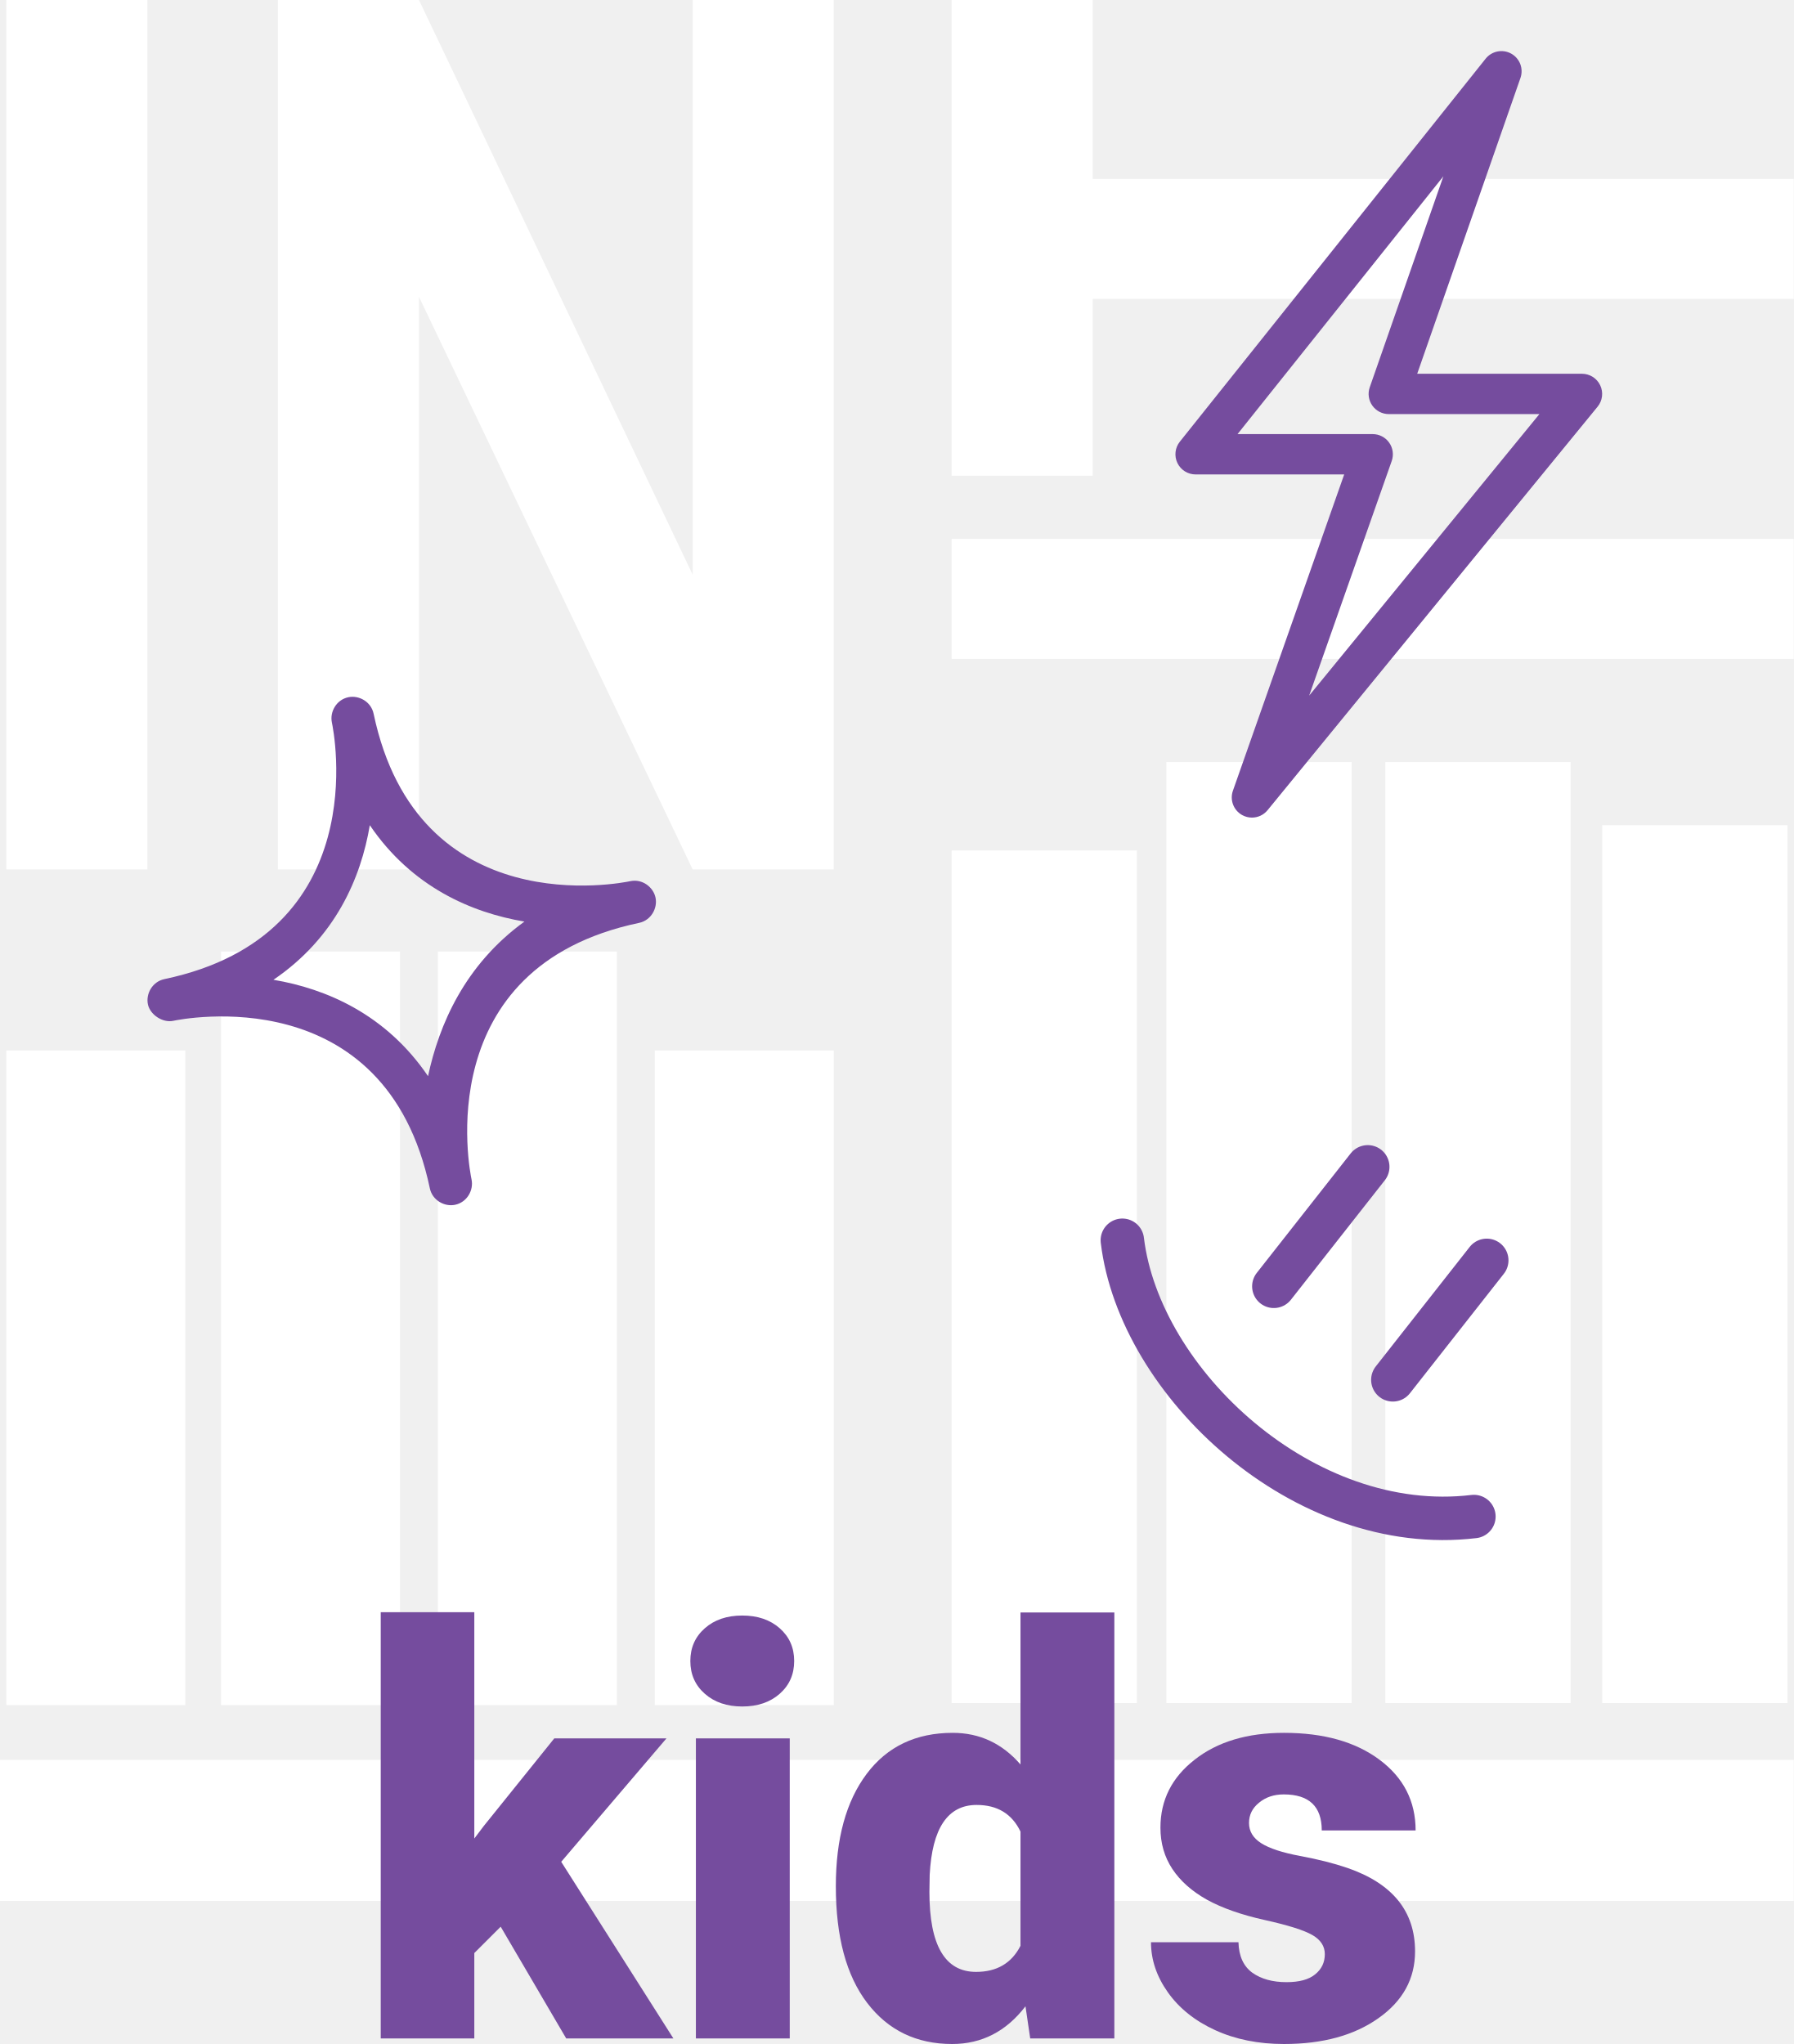
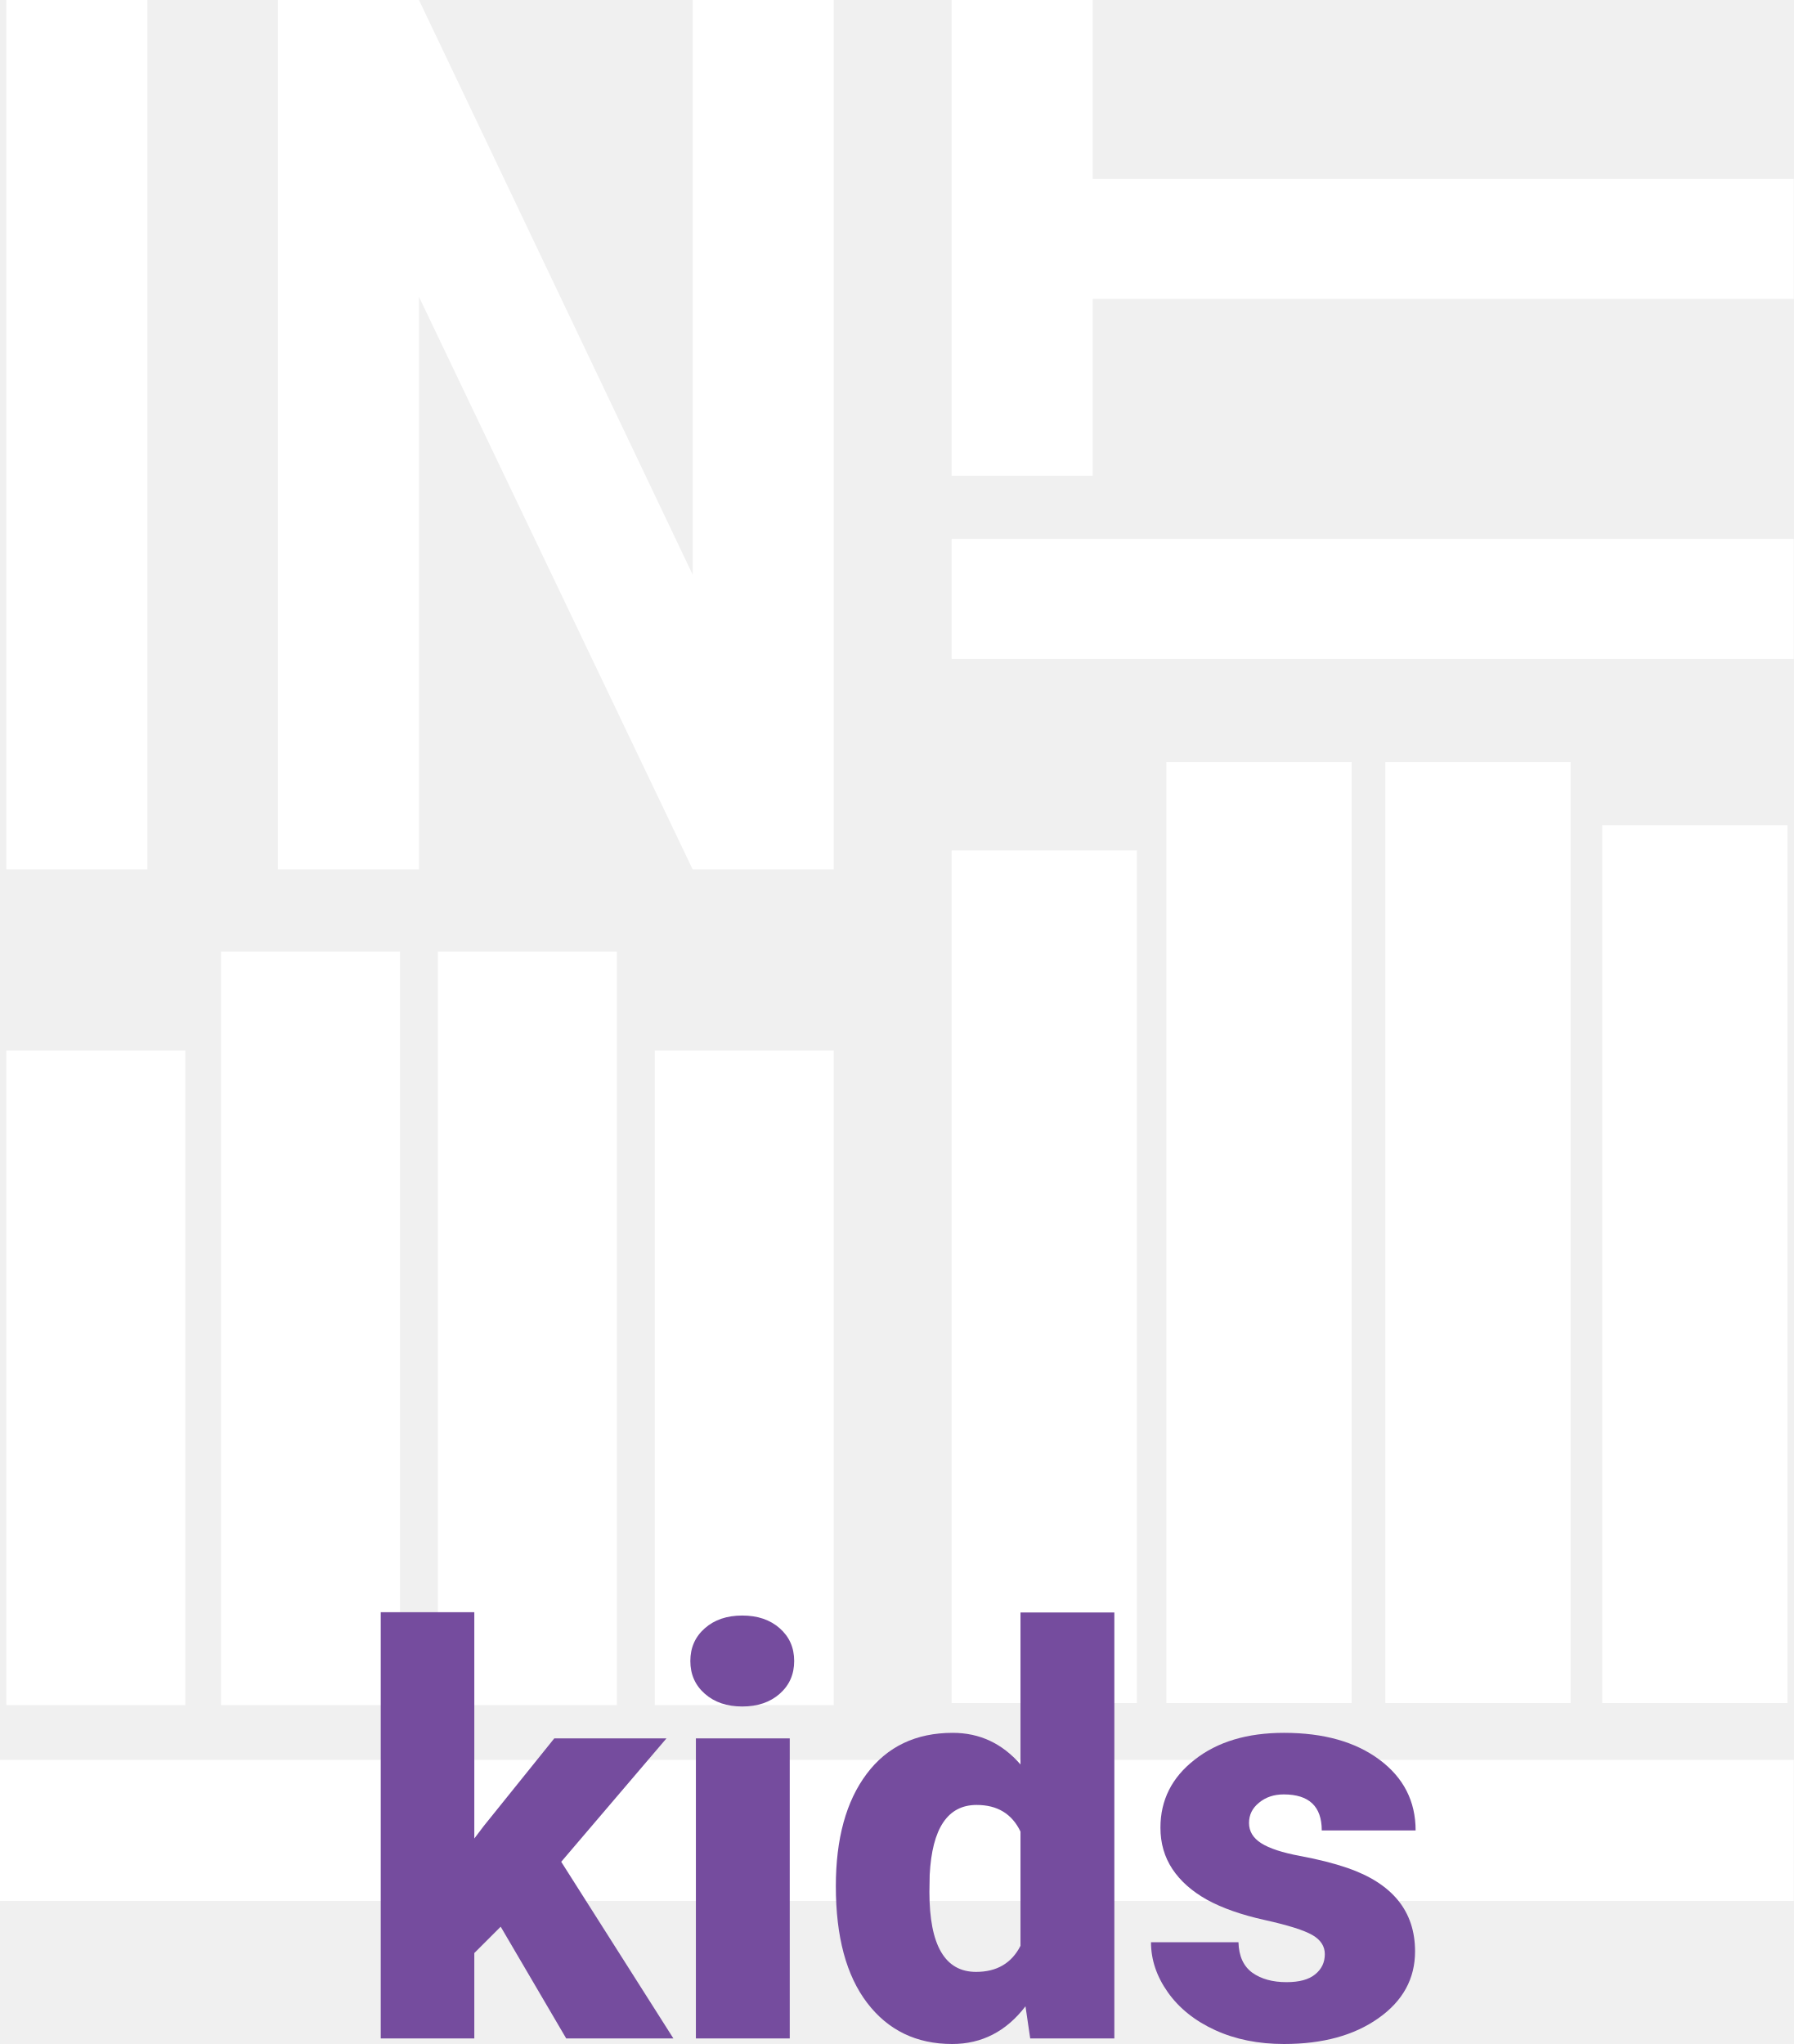
<svg xmlns="http://www.w3.org/2000/svg" width="702" height="800" viewBox="0 0 702 800" fill="none">
  <path d="M57.676 340.279H2.472V0H57.676V340.279Z" fill="white" />
-   <path d="M326.282 340.279H271.077L163.965 116.173V340.279H108.76V0H163.965L271.077 224.93V0H326.282V340.279Z" fill="white" />
+   <path d="M326.282 340.279H271.078L163.965 116.173V340.279H108.761V0H163.965L271.078 224.93V0H326.282V340.279Z" fill="white" />
  <path d="M0 744V688.797H702V744H0Z" fill="white" />
  <path d="M702 210.924V257.887H372.423V210.924H702Z" fill="white" />
  <path d="M427.627 0V70.033H702V116.997H427.627V186.206H372.423V0H427.627Z" fill="white" />
  <path d="M156.549 372.412H86.514V667.375H156.549V372.412Z" fill="white" />
  <path d="M72.507 411.136H2.472V667.375H72.507V411.136Z" fill="white" />
  <path d="M241.415 372.412H171.38V667.375H241.415V372.412Z" fill="white" />
-   <path d="M326.282 411.136H256.247V667.375H326.282V411.136Z" fill="white" />
+   <path d="M326.281 411.136H256.246V667.375H326.281V411.136Z" fill="white" />
  <path d="M444.93 332.864H372.423V666.551H444.93V332.864Z" fill="white" />
  <path d="M528.972 298.259H456.465V666.551H528.972V298.259Z" fill="white" />
  <path d="M614.662 298.259H542.155V666.551H614.662V298.259Z" fill="white" />
  <path d="M699.528 322.977H627.021V666.551H699.528V322.977Z" fill="white" />
-   <path d="M626.238 150.799C624.931 148.046 622.153 146.286 619.102 146.286H554.621L595.036 30.492C596.304 26.858 594.77 22.842 591.398 20.982C588.03 19.125 583.809 19.965 581.408 22.968L461.726 172.873C459.832 175.243 459.465 178.489 460.782 181.219C462.099 183.956 464.864 185.689 467.898 185.689H526.05L482.497 309.487C481.223 313.103 482.737 317.11 486.082 318.987C487.299 319.67 488.626 320 489.943 320C492.251 320 494.518 318.993 496.062 317.1L625.215 159.176C627.149 156.819 627.545 153.556 626.238 150.799ZM512.342 272.25L544.651 180.416C545.501 178.003 545.124 175.326 543.644 173.233C542.163 171.146 539.762 169.903 537.198 169.903H484.308L564.872 68.992L536.047 151.579C535.204 153.992 535.584 156.666 537.065 158.749C538.545 160.832 540.946 162.072 543.504 162.072H602.446L512.342 272.25Z" fill="#754C9E" />
  <path d="M195.944 754.087L185.621 764.398V797.829H149V631H185.621V719.57L189.315 714.686L216.917 680.387H260.818L219.633 728.688L263.534 797.829H221.589L195.944 754.087Z" fill="#754C9E" />
  <path d="M309.066 797.829H272.336V680.387H309.066V797.829ZM270.163 650.103C270.163 644.893 272.047 640.624 275.814 637.295C279.581 633.967 284.471 632.303 290.484 632.303C296.497 632.303 301.387 633.967 305.154 637.295C308.921 640.624 310.804 644.893 310.804 650.103C310.804 655.313 308.921 659.583 305.154 662.911C301.387 666.24 296.497 667.904 290.484 667.904C284.471 667.904 279.581 666.24 275.814 662.911C272.047 659.583 270.163 655.313 270.163 650.103Z" fill="#754C9E" />
  <path d="M327.104 738.24C327.104 719.643 331.125 704.99 339.166 694.28C347.208 683.571 358.437 678.216 372.853 678.216C383.357 678.216 392.196 682.34 399.368 690.59V631.109H436.097V797.829H403.171L401.324 785.238C393.789 795.079 384.227 800 372.636 800C358.654 800 347.57 794.645 339.384 783.936C331.197 773.226 327.104 757.994 327.104 738.24ZM363.725 740.519C363.725 761.359 369.81 771.779 381.981 771.779C390.095 771.779 395.89 768.378 399.368 761.576V716.857C396.035 709.91 390.312 706.437 382.198 706.437C370.897 706.437 364.775 715.554 363.834 733.789L363.725 740.519Z" fill="#754C9E" />
  <path d="M518.466 764.832C518.466 761.721 516.836 759.224 513.576 757.343C510.316 755.462 504.122 753.508 494.994 751.482C485.866 749.456 478.332 746.814 472.391 743.558C466.451 740.23 461.923 736.213 458.808 731.51C455.693 726.806 454.136 721.416 454.136 715.337C454.136 704.555 458.591 695.691 467.501 688.744C476.412 681.725 488.076 678.216 502.492 678.216C517.995 678.216 530.456 681.725 539.873 688.744C549.291 695.763 554 704.99 554 716.423H517.271C517.271 707.016 512.308 702.312 502.383 702.312C498.544 702.312 495.32 703.398 492.712 705.568C490.104 707.667 488.8 710.308 488.8 713.492C488.8 716.748 490.394 719.389 493.581 721.416C496.769 723.442 501.84 725.106 508.795 726.408C515.822 727.711 521.98 729.267 527.268 731.076C544.944 737.154 553.783 748.045 553.783 763.747C553.783 774.456 549.001 783.176 539.439 789.906C529.948 796.635 517.633 800 502.492 800C492.422 800 483.439 798.191 475.543 794.573C467.646 790.955 461.489 786.034 457.07 779.811C452.65 773.588 450.441 767.039 450.441 760.165H484.671C484.816 765.592 486.627 769.572 490.104 772.105C493.581 774.565 498.037 775.795 503.47 775.795C508.469 775.795 512.2 774.782 514.663 772.756C517.198 770.73 518.466 768.089 518.466 764.832Z" fill="#754C9E" />
-   <path d="M439.227 485.426C445.916 541.223 510.271 601.532 576.812 593.555" stroke="#754C9E" stroke-width="17" stroke-linecap="round" />
-   <path d="M535.269 456.687C516.236 480.905 502.835 497.956 498.514 503.454" stroke="#754C9E" stroke-width="17" stroke-linecap="round" />
-   <path d="M581.842 493.289C562.809 517.507 549.408 534.558 545.087 540.056" stroke="#754C9E" stroke-width="17" stroke-linecap="round" />
-   <path d="M246.66 344.881C243.258 345.596 163.517 361.651 146.209 279.331C145.207 274.569 140.41 272.026 136.328 272.884C131.566 273.885 129.023 278.682 129.881 282.764C130.596 286.166 146.651 365.908 64.332 383.216C59.569 384.217 57.026 389.014 57.884 393.096C58.742 397.178 63.682 400.402 67.764 399.544C71.166 398.829 150.908 382.773 168.216 465.093C169.217 469.855 174.014 472.399 178.096 471.541C182.859 470.539 185.402 465.742 184.544 461.66C183.829 458.258 167.773 378.517 250.093 361.209C254.855 360.207 257.399 355.41 256.541 351.328C255.682 347.246 251.422 343.88 246.66 344.881ZM167.511 421.196C151.047 396.952 127.634 386.956 107.011 383.478C131.255 367.014 141.251 343.6 144.729 322.977C161.193 347.222 184.607 357.217 205.23 360.696C181.809 377.697 171.813 401.111 167.511 421.196Z" fill="#754C9E" />
</svg>
